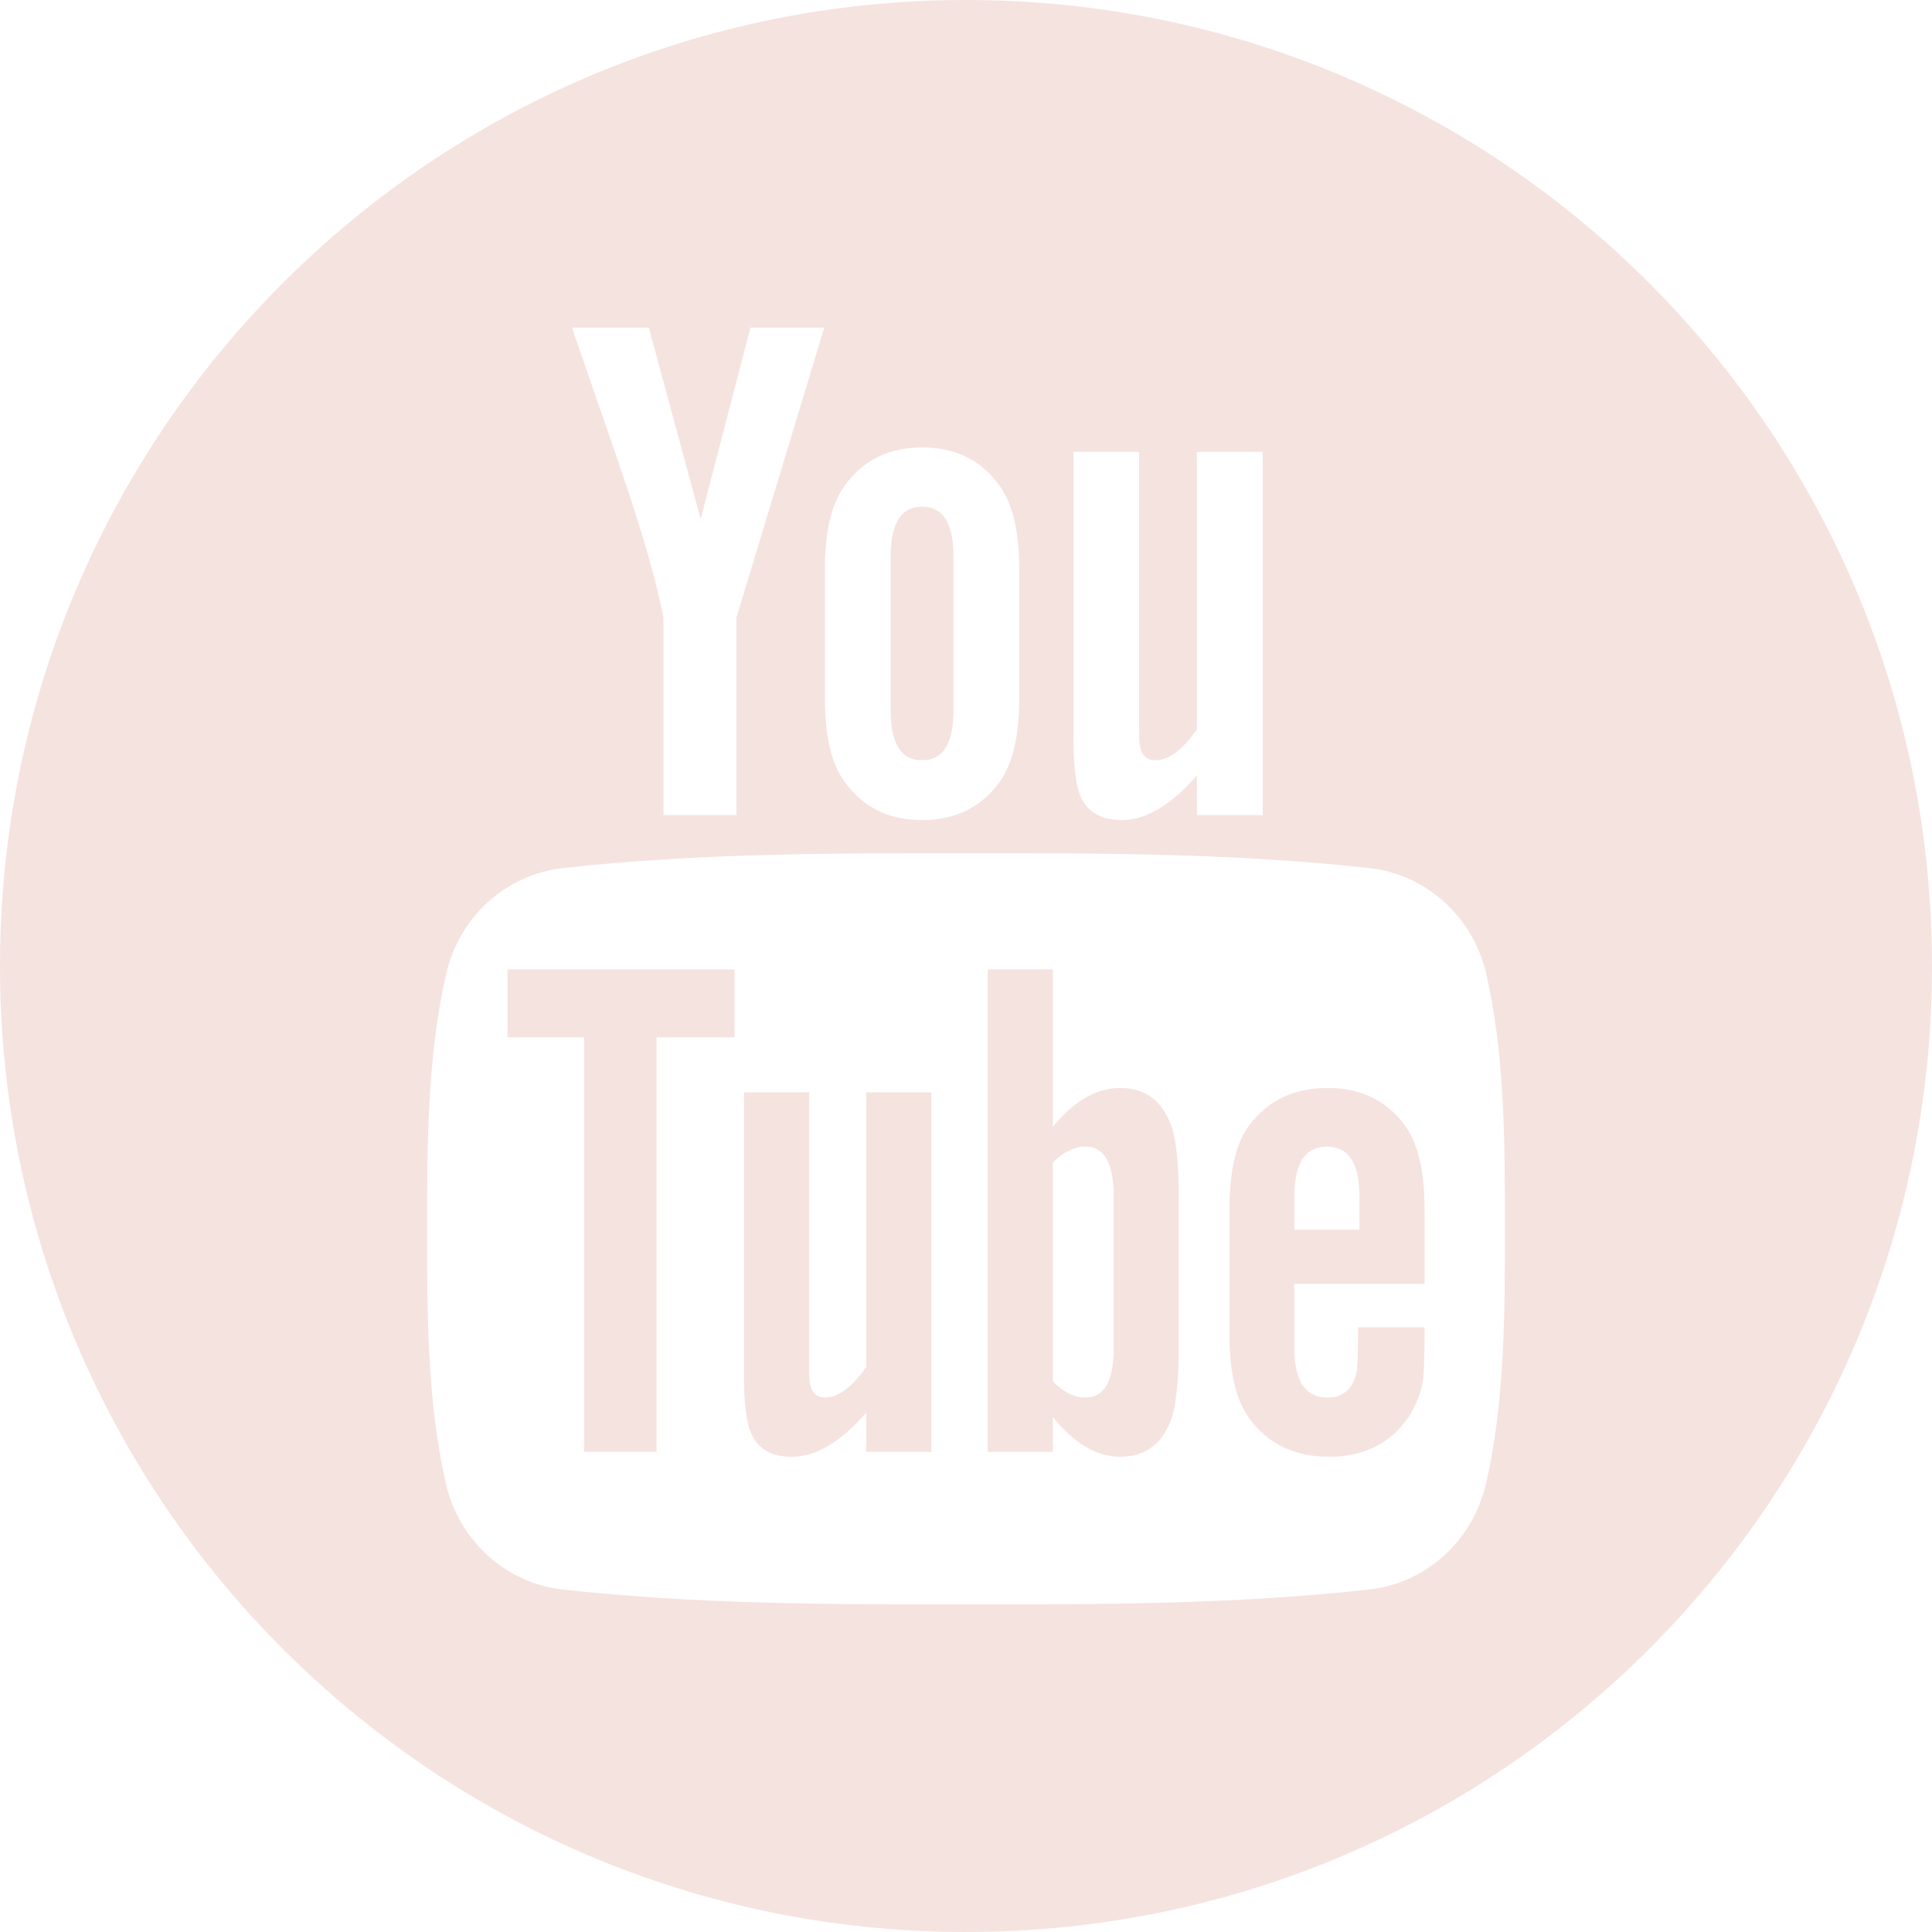
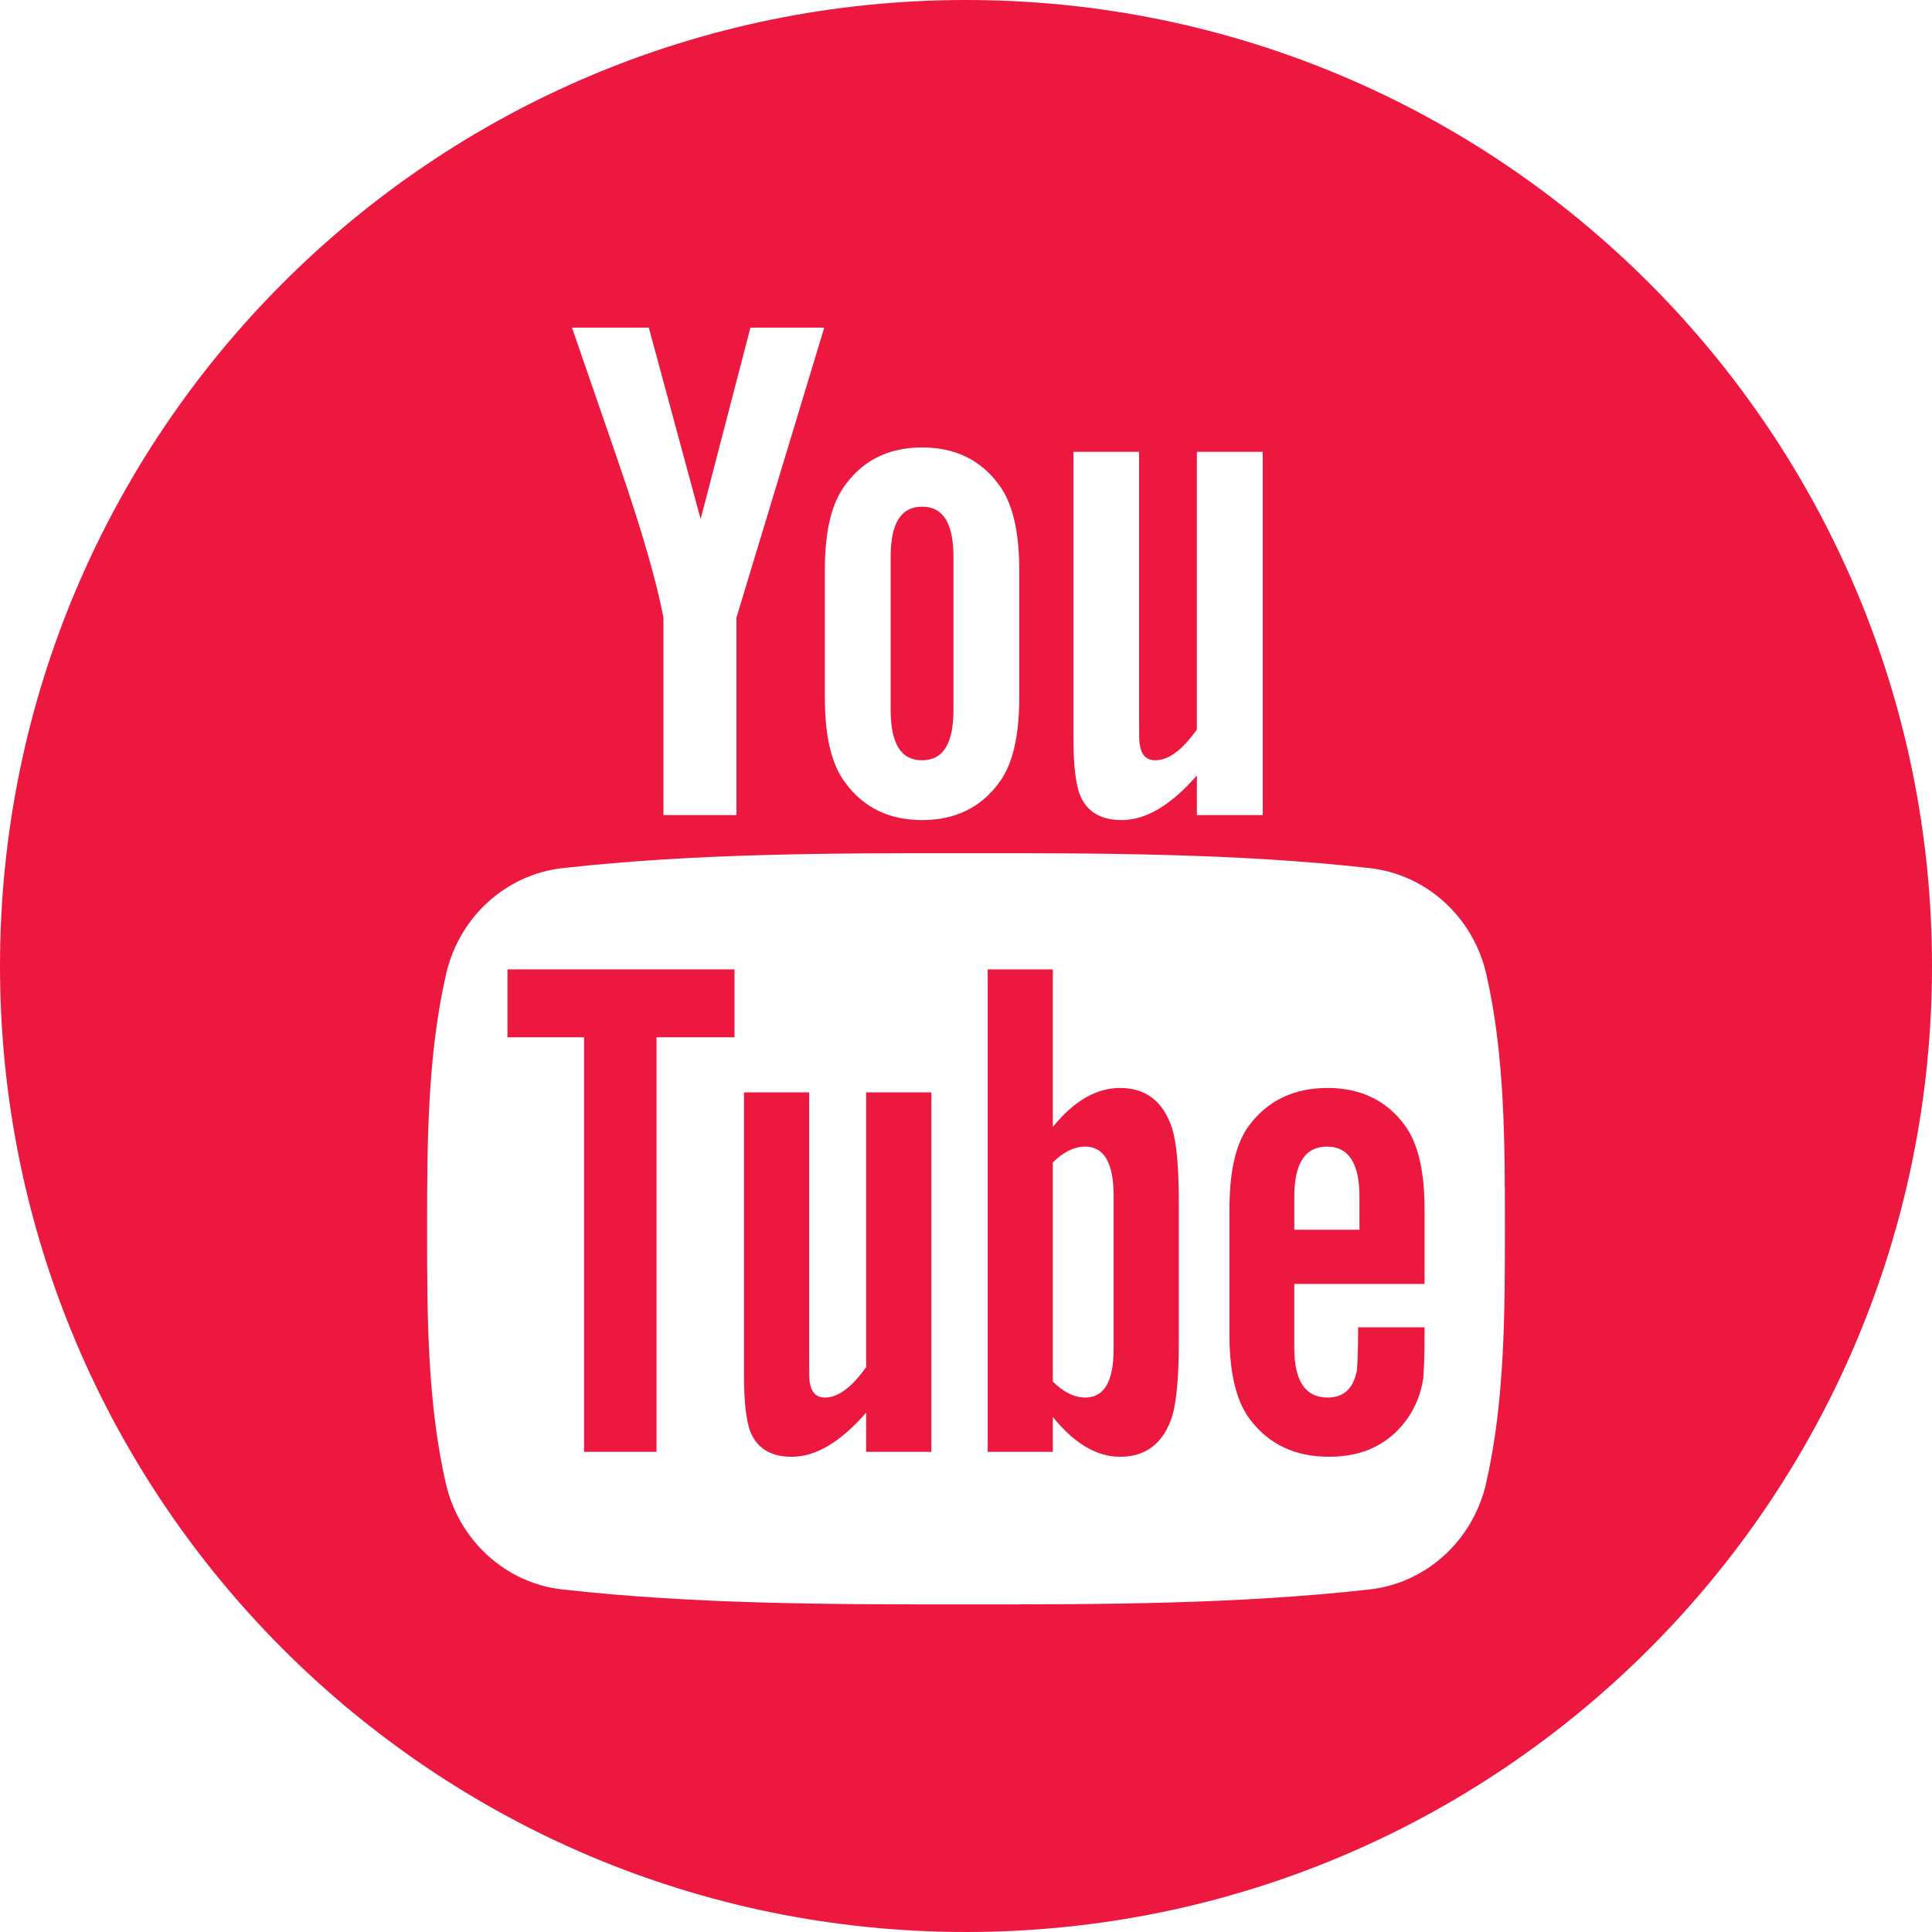
<svg xmlns="http://www.w3.org/2000/svg" version="1.1" width="512" height="512" x="0" y="0" viewBox="0 0 97.75 97.75" style="enable-background:new 0 0 512 512" xml:space="preserve" class="">
  <g>
    <g>
      <g>
-         <polygon points="25.676,52.482 29.551,52.482 29.551,73.455 33.217,73.455 33.217,52.482 37.164,52.482 37.164,49.047     25.676,49.047   " fill="#f5e3e0" data-original="#000000" style="" class="" />
-         <path d="M56.674,55.046c-1.212,0-2.343,0.662-3.406,1.972v-7.972h-3.295v24.409h3.295v-1.762c1.103,1.361,2.233,2.013,3.406,2.013    c1.311,0,2.193-0.69,2.633-2.044c0.221-0.771,0.334-1.982,0.334-3.665v-7.242c0-1.722-0.113-2.924-0.334-3.655    C58.868,55.736,57.984,55.046,56.674,55.046z M56.344,68.255c0,1.644-0.482,2.454-1.434,2.454c-0.541,0-1.092-0.259-1.643-0.811    V58.814c0.551-0.545,1.102-0.803,1.643-0.803c0.951,0,1.434,0.842,1.434,2.482V68.255z" fill="#f5e3e0" data-original="#000000" style="" class="" />
-         <path d="M43.824,69.167c-0.731,1.033-1.422,1.542-2.084,1.542c-0.44,0-0.691-0.259-0.771-0.771c-0.03-0.106-0.03-0.508-0.03-1.28    v-13.39h-3.296v14.379c0,1.285,0.111,2.153,0.291,2.705c0.331,0.922,1.063,1.354,2.123,1.354c1.213,0,2.457-0.732,3.767-2.234    v1.984h3.298V55.268h-3.298V69.167z" fill="#f5e3e0" data-original="#000000" style="" class="" />
-         <path d="M46.653,38.466c1.073,0,1.588-0.851,1.588-2.551v-7.731c0-1.701-0.515-2.548-1.588-2.548c-1.074,0-1.59,0.848-1.59,2.548    v7.731C45.063,37.616,45.579,38.466,46.653,38.466z" fill="#f5e3e0" data-original="#000000" style="" class="" />
-         <path d="M48.875,0C21.882,0,0,21.882,0,48.875S21.882,97.75,48.875,97.75S97.75,75.868,97.75,48.875S75.868,0,48.875,0z     M54.311,22.86h3.321v13.532c0,0.781,0,1.186,0.04,1.295c0.073,0.516,0.335,0.78,0.781,0.78c0.666,0,1.365-0.516,2.104-1.559    V22.86h3.33v18.379h-3.33v-2.004c-1.326,1.52-2.59,2.257-3.805,2.257c-1.072,0-1.812-0.435-2.146-1.365    c-0.184-0.557-0.295-1.436-0.295-2.733V22.86L54.311,22.86z M41.733,28.853c0-1.965,0.334-3.401,1.042-4.33    c0.921-1.257,2.218-1.885,3.878-1.885c1.668,0,2.964,0.628,3.885,1.885c0.698,0.928,1.032,2.365,1.032,4.33v6.436    c0,1.954-0.334,3.403-1.032,4.322c-0.921,1.254-2.217,1.881-3.885,1.881c-1.66,0-2.957-0.627-3.878-1.881    c-0.708-0.919-1.042-2.369-1.042-4.322V28.853z M32.827,16.576l2.622,9.685l2.519-9.685h3.735L37.26,31.251v9.989h-3.692v-9.989    c-0.335-1.77-1.074-4.363-2.259-7.803c-0.778-2.289-1.589-4.585-2.367-6.872H32.827z M75.186,75.061    c-0.668,2.899-3.039,5.039-5.894,5.358c-6.763,0.755-13.604,0.759-20.42,0.755c-6.813,0.004-13.658,0-20.419-0.755    c-2.855-0.319-5.227-2.458-5.893-5.358c-0.951-4.129-0.951-8.638-0.951-12.89s0.012-8.76,0.962-12.89    c0.667-2.9,3.037-5.04,5.892-5.358c6.762-0.755,13.606-0.759,20.421-0.755c6.813-0.004,13.657,0,20.419,0.755    c2.855,0.319,5.227,2.458,5.896,5.358c0.948,4.13,0.942,8.638,0.942,12.89S76.137,70.932,75.186,75.061z" fill="#f5e3e0" data-original="#000000" style="" class="" />
-         <path d="M67.17,55.046c-1.686,0-2.995,0.619-3.947,1.864c-0.699,0.92-1.018,2.342-1.018,4.285v6.371    c0,1.933,0.357,3.365,1.059,4.276c0.951,1.242,2.264,1.863,3.988,1.863c1.721,0,3.072-0.651,3.984-1.972    c0.4-0.584,0.66-1.245,0.77-1.975c0.031-0.33,0.07-1.061,0.07-2.124v-0.479h-3.361c0,1.32-0.043,2.053-0.072,2.232    c-0.188,0.881-0.662,1.321-1.473,1.321c-1.132,0-1.686-0.84-1.686-2.522v-3.226h6.592v-3.767c0-1.943-0.329-3.365-1.02-4.285    C70.135,55.666,68.824,55.046,67.17,55.046z M68.782,62.218h-3.296v-1.683c0-1.682,0.553-2.523,1.654-2.523    c1.09,0,1.642,0.842,1.642,2.523V62.218z" fill="#f5e3e0" data-original="#000000" style="" class="" />
+         <polygon points="25.676,52.482 29.551,52.482 29.551,73.455 33.217,73.455 33.217,52.482 37.164,52.482 37.164,49.047     25.676,49.047   " fill="#ec183f" data-original="#000000" style="" class="" />
+         <path d="M56.674,55.046c-1.212,0-2.343,0.662-3.406,1.972v-7.972h-3.295v24.409h3.295v-1.762c1.103,1.361,2.233,2.013,3.406,2.013    c1.311,0,2.193-0.69,2.633-2.044c0.221-0.771,0.334-1.982,0.334-3.665v-7.242c0-1.722-0.113-2.924-0.334-3.655    C58.868,55.736,57.984,55.046,56.674,55.046z M56.344,68.255c0,1.644-0.482,2.454-1.434,2.454c-0.541,0-1.092-0.259-1.643-0.811    V58.814c0.551-0.545,1.102-0.803,1.643-0.803c0.951,0,1.434,0.842,1.434,2.482V68.255z" fill="#ec183f" data-original="#000000" style="" class="" />
+         <path d="M43.824,69.167c-0.731,1.033-1.422,1.542-2.084,1.542c-0.44,0-0.691-0.259-0.771-0.771c-0.03-0.106-0.03-0.508-0.03-1.28    v-13.39h-3.296v14.379c0,1.285,0.111,2.153,0.291,2.705c0.331,0.922,1.063,1.354,2.123,1.354c1.213,0,2.457-0.732,3.767-2.234    v1.984h3.298V55.268h-3.298V69.167z" fill="#ec183f" data-original="#000000" style="" class="" />
+         <path d="M46.653,38.466c1.073,0,1.588-0.851,1.588-2.551v-7.731c0-1.701-0.515-2.548-1.588-2.548c-1.074,0-1.59,0.848-1.59,2.548    v7.731C45.063,37.616,45.579,38.466,46.653,38.466z" fill="#ec183f" data-original="#000000" style="" class="" />
+         <path d="M48.875,0C21.882,0,0,21.882,0,48.875S21.882,97.75,48.875,97.75S97.75,75.868,97.75,48.875S75.868,0,48.875,0z     M54.311,22.86h3.321v13.532c0,0.781,0,1.186,0.04,1.295c0.073,0.516,0.335,0.78,0.781,0.78c0.666,0,1.365-0.516,2.104-1.559    V22.86h3.33v18.379h-3.33v-2.004c-1.326,1.52-2.59,2.257-3.805,2.257c-1.072,0-1.812-0.435-2.146-1.365    c-0.184-0.557-0.295-1.436-0.295-2.733V22.86L54.311,22.86z M41.733,28.853c0-1.965,0.334-3.401,1.042-4.33    c0.921-1.257,2.218-1.885,3.878-1.885c1.668,0,2.964,0.628,3.885,1.885c0.698,0.928,1.032,2.365,1.032,4.33v6.436    c0,1.954-0.334,3.403-1.032,4.322c-0.921,1.254-2.217,1.881-3.885,1.881c-1.66,0-2.957-0.627-3.878-1.881    c-0.708-0.919-1.042-2.369-1.042-4.322V28.853z M32.827,16.576l2.622,9.685l2.519-9.685h3.735L37.26,31.251v9.989h-3.692v-9.989    c-0.335-1.77-1.074-4.363-2.259-7.803c-0.778-2.289-1.589-4.585-2.367-6.872H32.827z M75.186,75.061    c-0.668,2.899-3.039,5.039-5.894,5.358c-6.763,0.755-13.604,0.759-20.42,0.755c-6.813,0.004-13.658,0-20.419-0.755    c-2.855-0.319-5.227-2.458-5.893-5.358c-0.951-4.129-0.951-8.638-0.951-12.89s0.012-8.76,0.962-12.89    c0.667-2.9,3.037-5.04,5.892-5.358c6.762-0.755,13.606-0.759,20.421-0.755c6.813-0.004,13.657,0,20.419,0.755    c2.855,0.319,5.227,2.458,5.896,5.358c0.948,4.13,0.942,8.638,0.942,12.89S76.137,70.932,75.186,75.061z" fill="#ec183f" data-original="#000000" style="" class="" />
+         <path d="M67.17,55.046c-1.686,0-2.995,0.619-3.947,1.864c-0.699,0.92-1.018,2.342-1.018,4.285v6.371    c0,1.933,0.357,3.365,1.059,4.276c0.951,1.242,2.264,1.863,3.988,1.863c1.721,0,3.072-0.651,3.984-1.972    c0.4-0.584,0.66-1.245,0.77-1.975c0.031-0.33,0.07-1.061,0.07-2.124v-0.479h-3.361c0,1.32-0.043,2.053-0.072,2.232    c-0.188,0.881-0.662,1.321-1.473,1.321c-1.132,0-1.686-0.84-1.686-2.522v-3.226h6.592v-3.767c0-1.943-0.329-3.365-1.02-4.285    C70.135,55.666,68.824,55.046,67.17,55.046z M68.782,62.218h-3.296v-1.683c0-1.682,0.553-2.523,1.654-2.523    c1.09,0,1.642,0.842,1.642,2.523V62.218z" fill="#ec183f" data-original="#000000" style="" class="" />
      </g>
    </g>
    <g>
</g>
    <g>
</g>
    <g>
</g>
    <g>
</g>
    <g>
</g>
    <g>
</g>
    <g>
</g>
    <g>
</g>
    <g>
</g>
    <g>
</g>
    <g>
</g>
    <g>
</g>
    <g>
</g>
    <g>
</g>
    <g>
</g>
  </g>
</svg>
